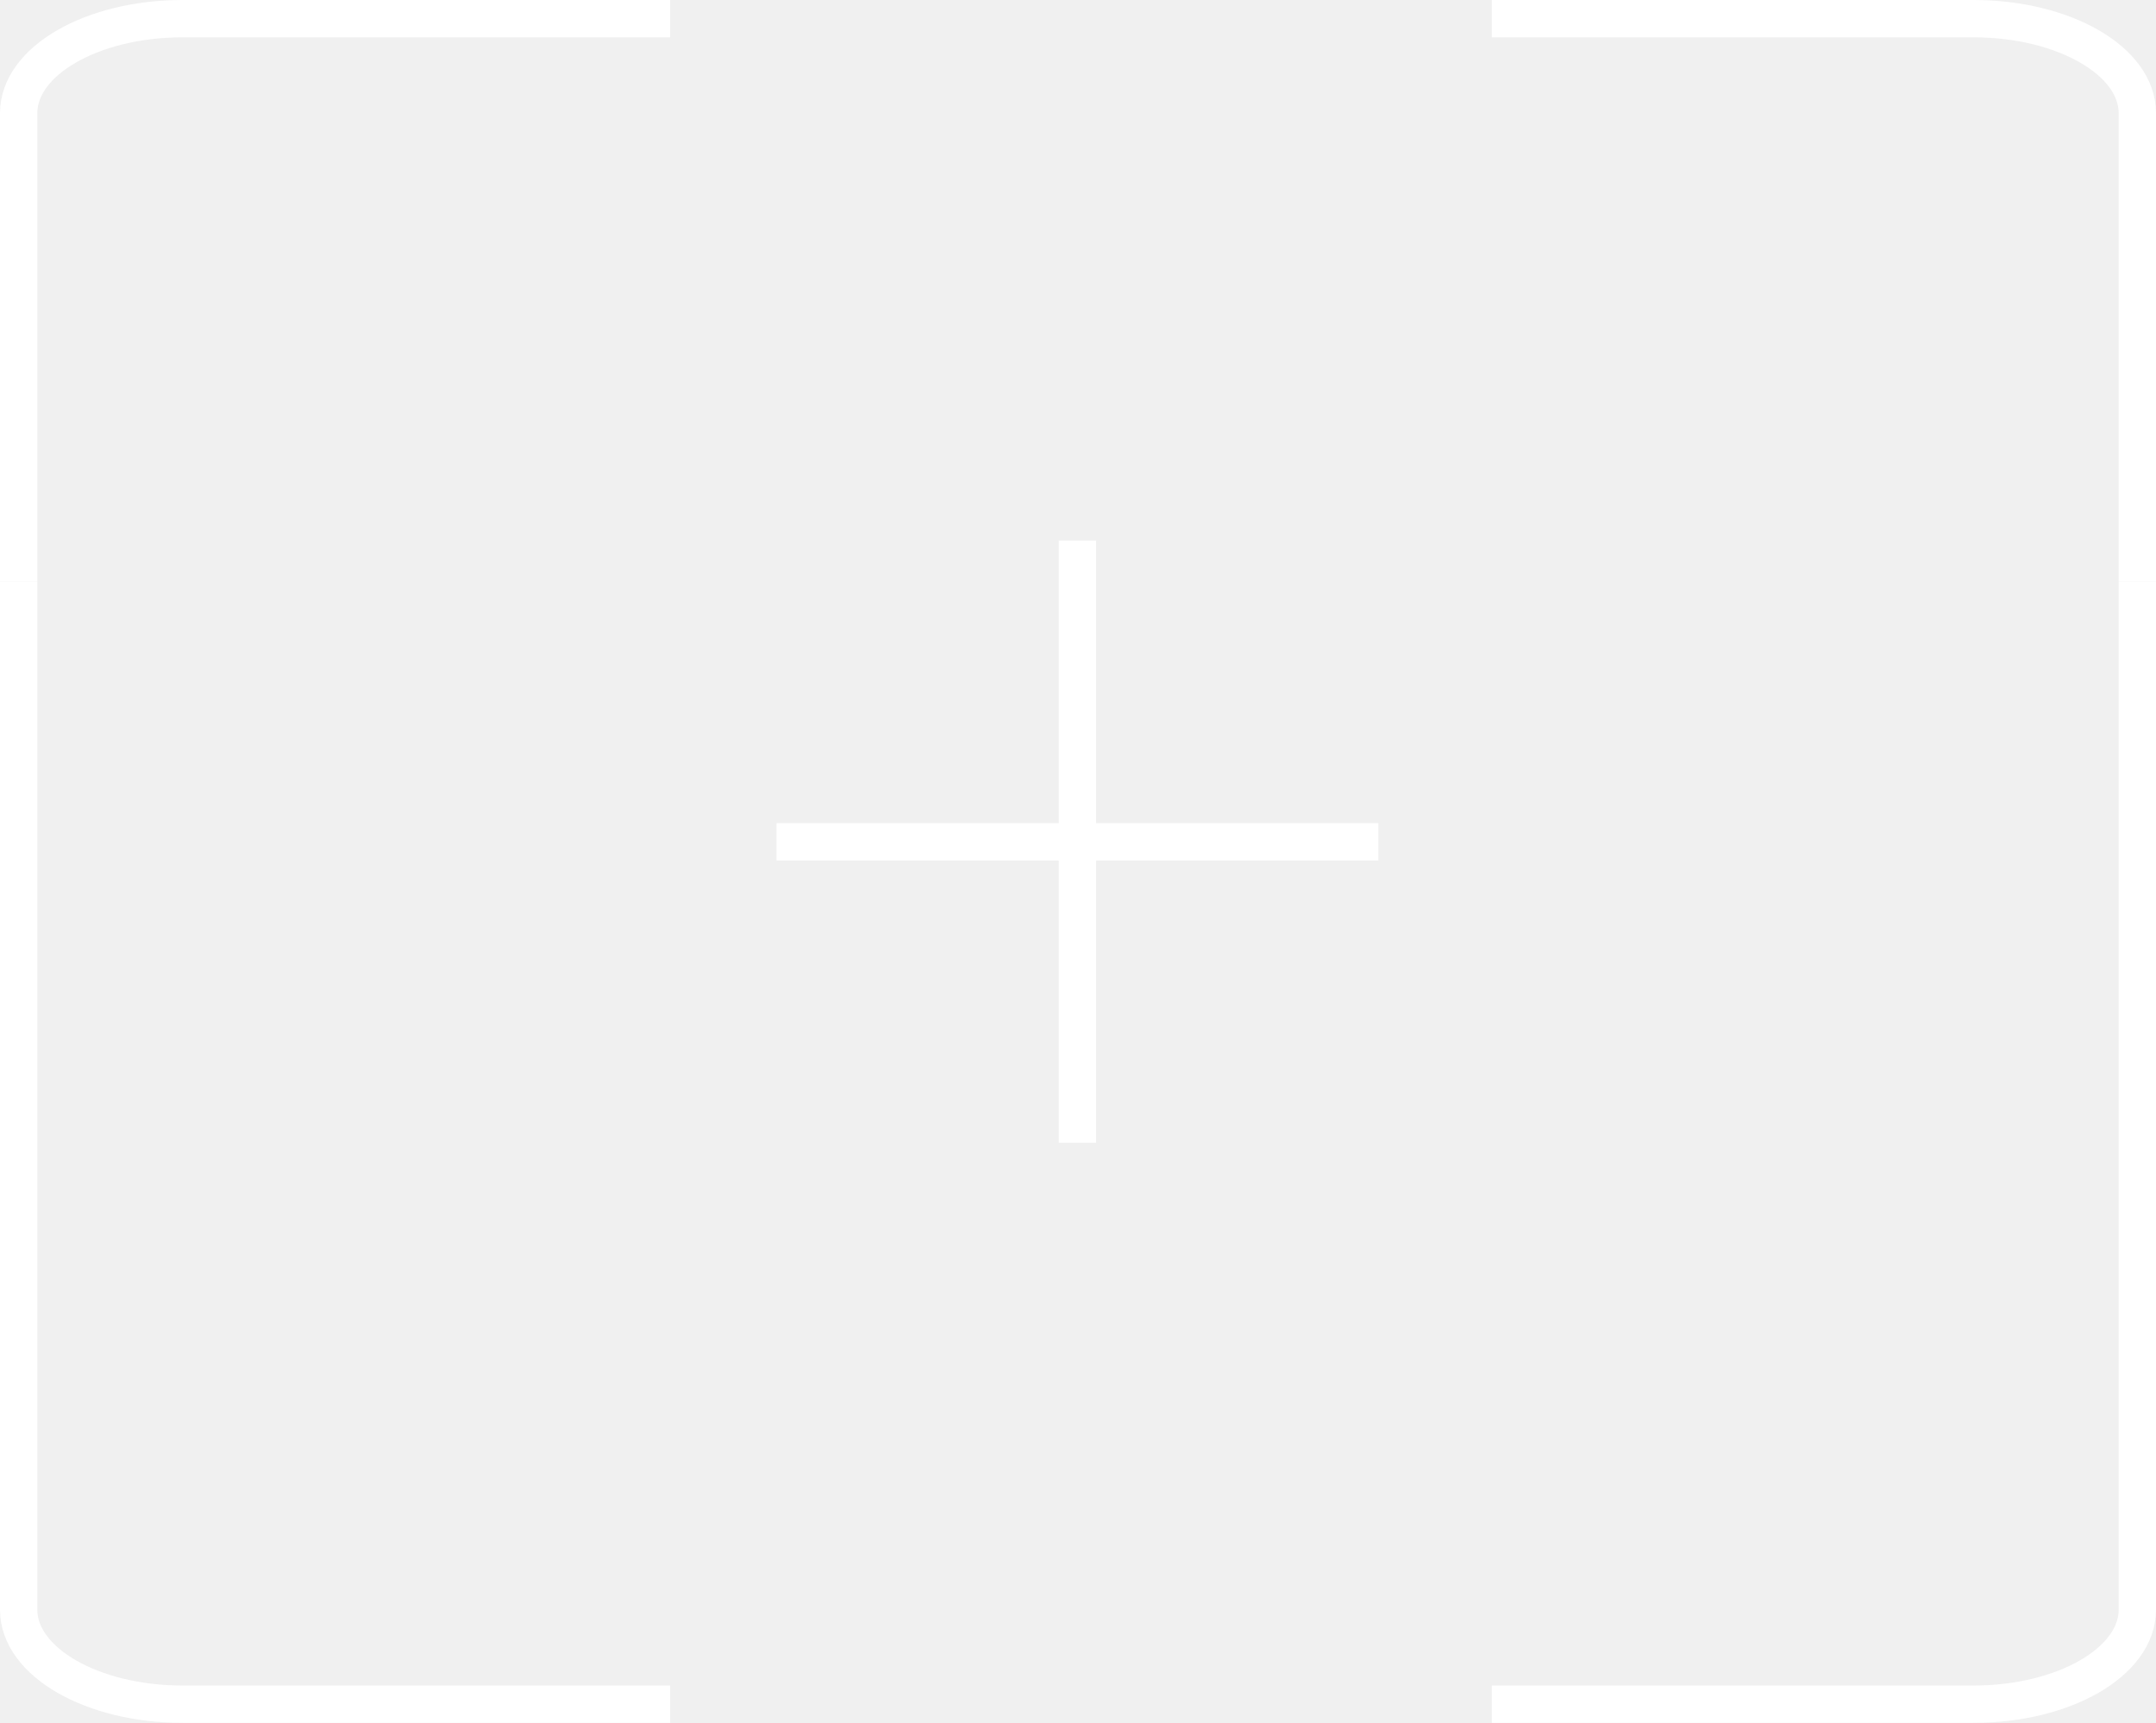
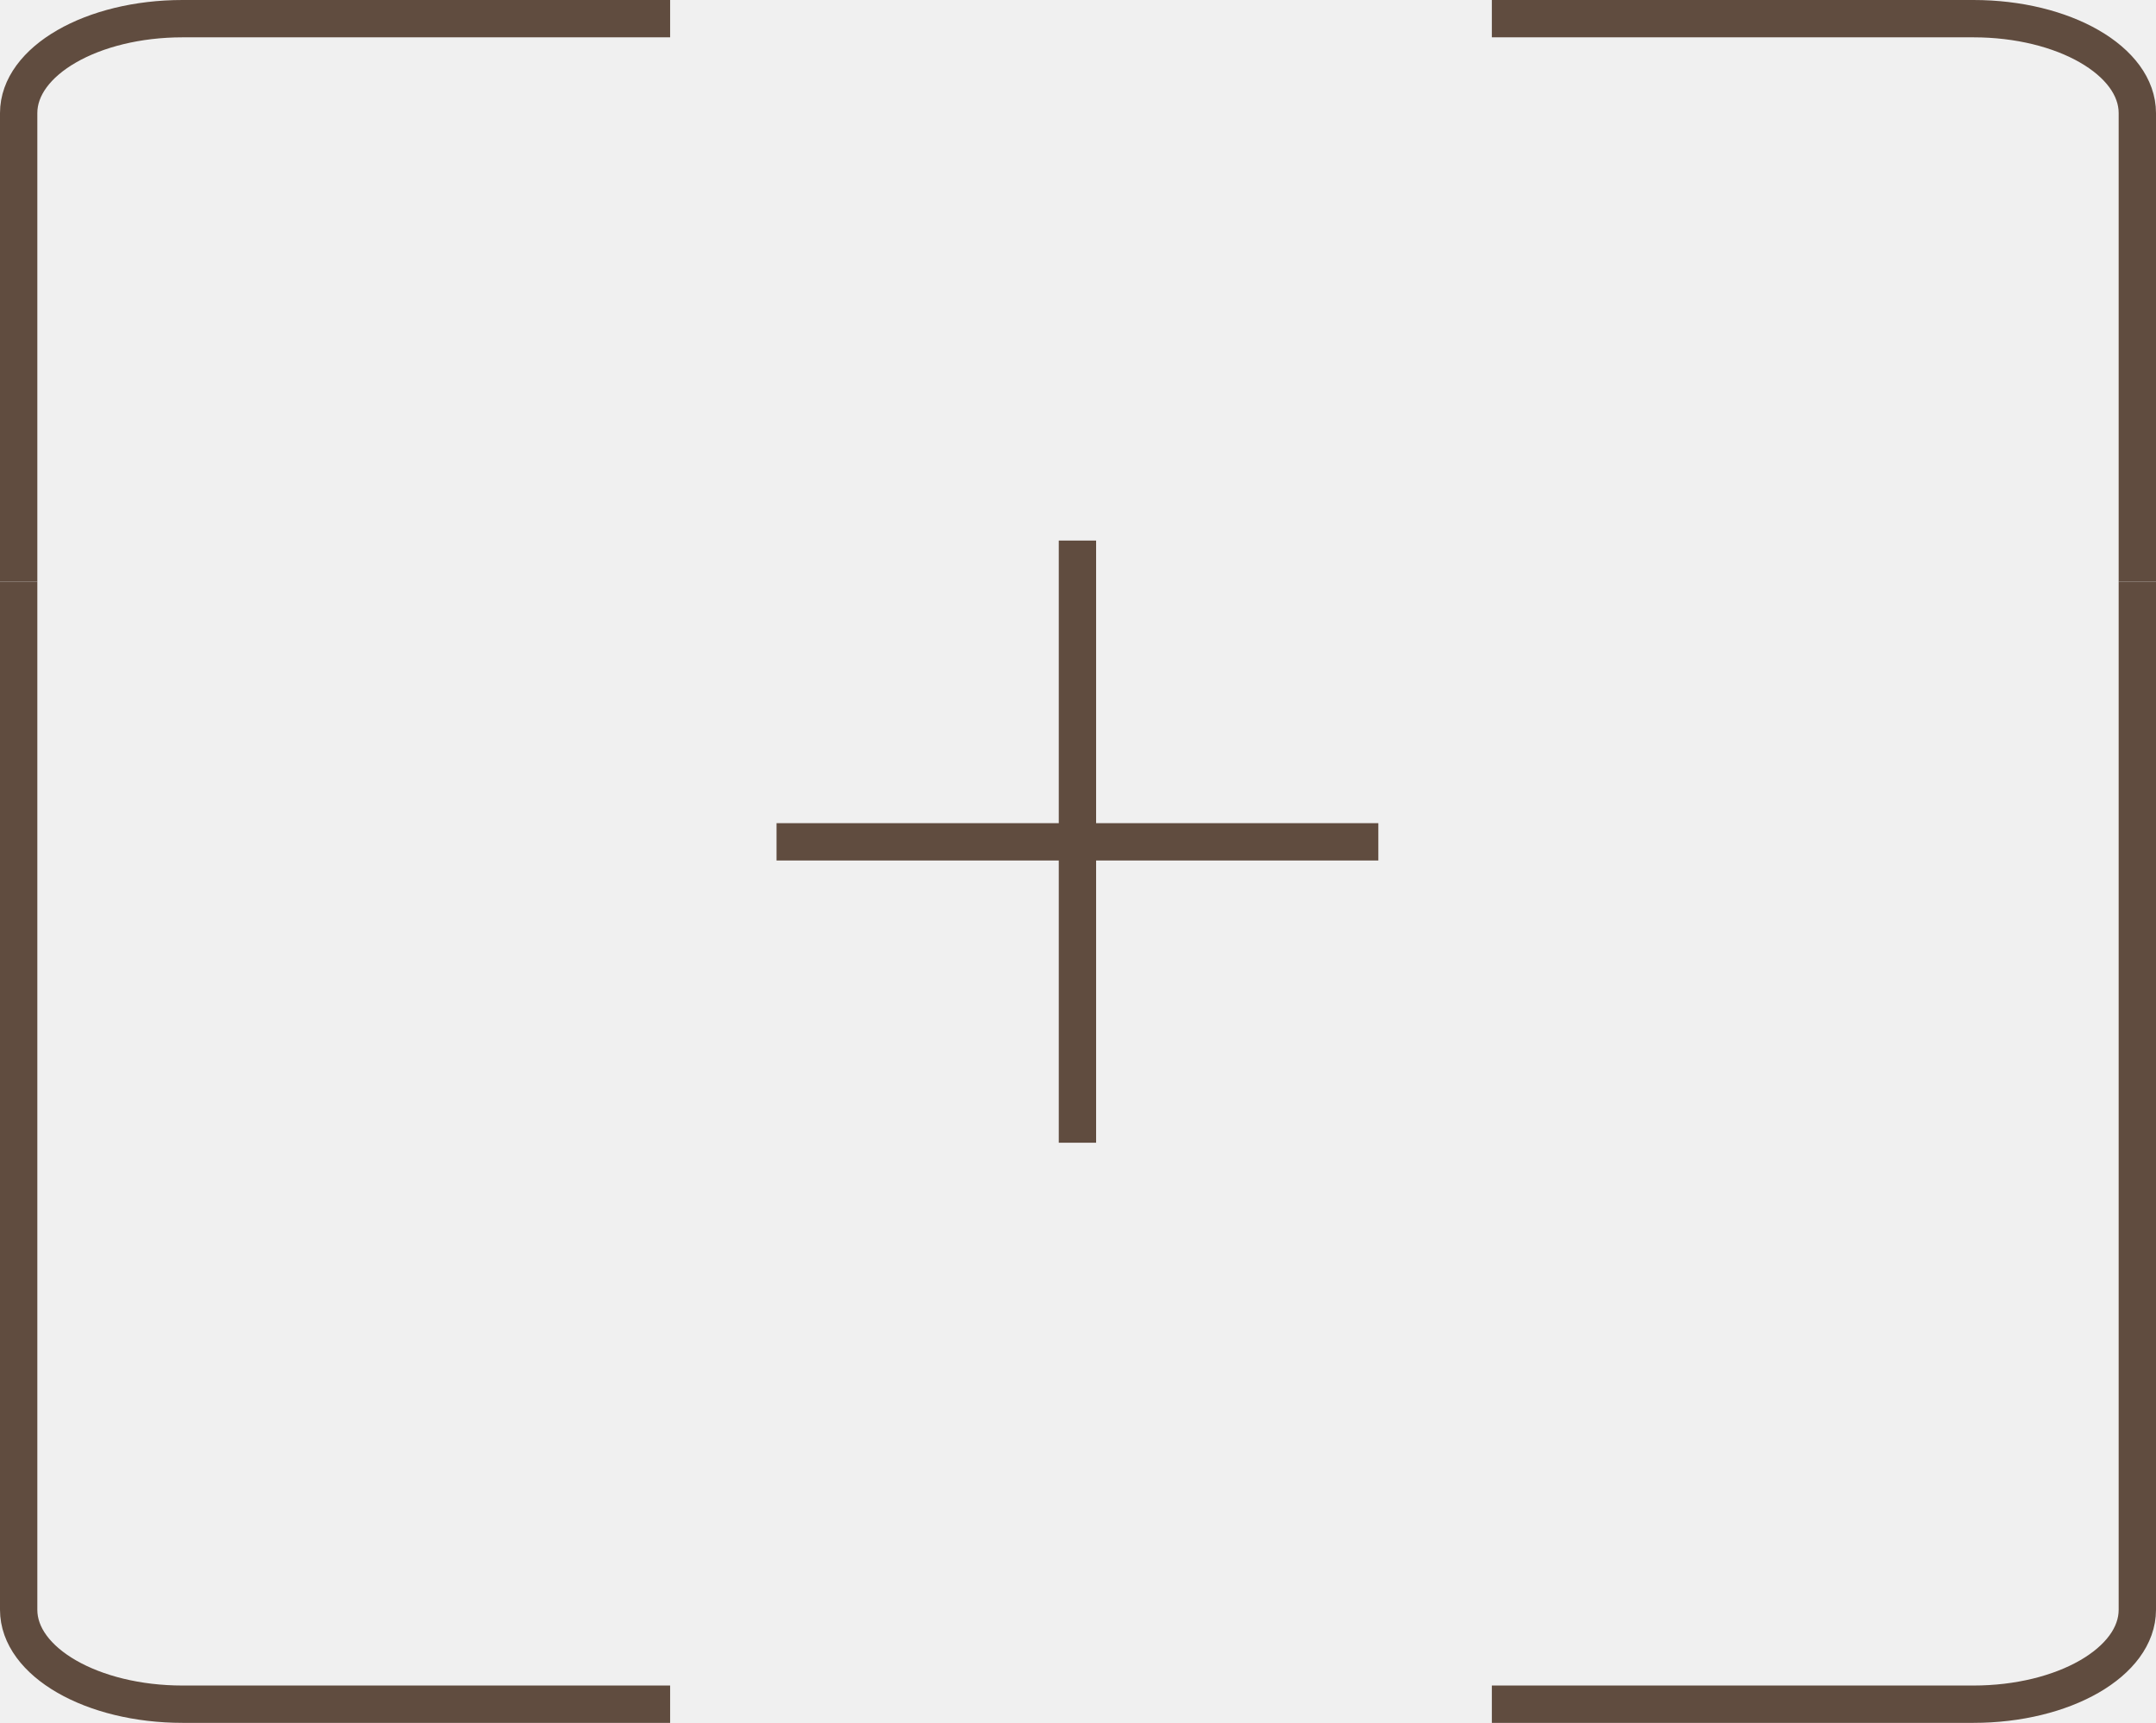
- <svg xmlns="http://www.w3.org/2000/svg" id="_圖層_2" data-name="圖層 2" viewBox="0 0 57.75 46.14">
-   <g id="_圖層_3" data-name="圖層 3">
-     <g>
+ <svg xmlns="http://www.w3.org/2000/svg" id="_圖層_2" data-name="圖層 2" viewBox="0 0 57.75 46.15">
+   <defs>
+     <style>
+       .cls-1 {
+         fill: none;
+         stroke: #604c3f;
+         stroke-miterlimit: 10;
+       }
+     </style>
+   </defs>
+   <g id="_圖層_2-2" data-name=" 圖層 2">
+     <g id="_圖層_3" data-name=" 圖層 3">
      <g>
-         <line x1="20.8" y1="22.55" x2="36.92" y2="22.55" fill="none" stroke="#fff" stroke-miterlimit="10" />
-         <line x1="28.86" y1="30.61" x2="28.86" y2="14.48" fill="none" stroke="#fff" stroke-miterlimit="10" />
-       </g>
-       <g>
-         <path d="M57.25,15.58V3.03c0-1.4-1.97-2.53-4.39-2.53h-12.9" fill="none" stroke="#fff" stroke-miterlimit="10" />
-         <path d="M.5,15.58v27.54c0,1.4,1.97,2.53,4.39,2.53h13.06" fill="none" stroke="#fff" stroke-miterlimit="10" />
-         <path d="M57.25,15.58v27.54c0,1.4-1.97,2.53-4.39,2.53h-12.9" fill="none" stroke="#fff" stroke-miterlimit="10" />
-         <path d="M.5,15.58V3.03C.5,1.63,2.47,.5,4.89,.5h13.06" fill="none" stroke="#fff" stroke-miterlimit="10" />
+         <g>
+           <line class="cls-1" x1="20.8" y1="22.55" x2="36.92" y2="22.55" />
+           <line class="cls-1" x1="28.86" y1="30.61" x2="28.86" y2="14.48" />
+         </g>
+         <g>
+           <path class="cls-1" d="M57.25,15.58V3.03c0-1.4-1.97-2.53-4.39-2.53h-12.9" />
+           <path class="cls-1" d="M.5,15.58v27.54c0,1.4,1.97,2.53,4.39,2.53h13.06" />
+           <path class="cls-1" d="M57.25,15.58v27.54c0,1.4-1.97,2.53-4.39,2.53h-12.9" />
+           <path class="cls-1" d="M.5,15.58V3.03C.5,1.63,2.47,.5,4.89,.5h13.06" />
+         </g>
      </g>
    </g>
  </g>
</svg>
